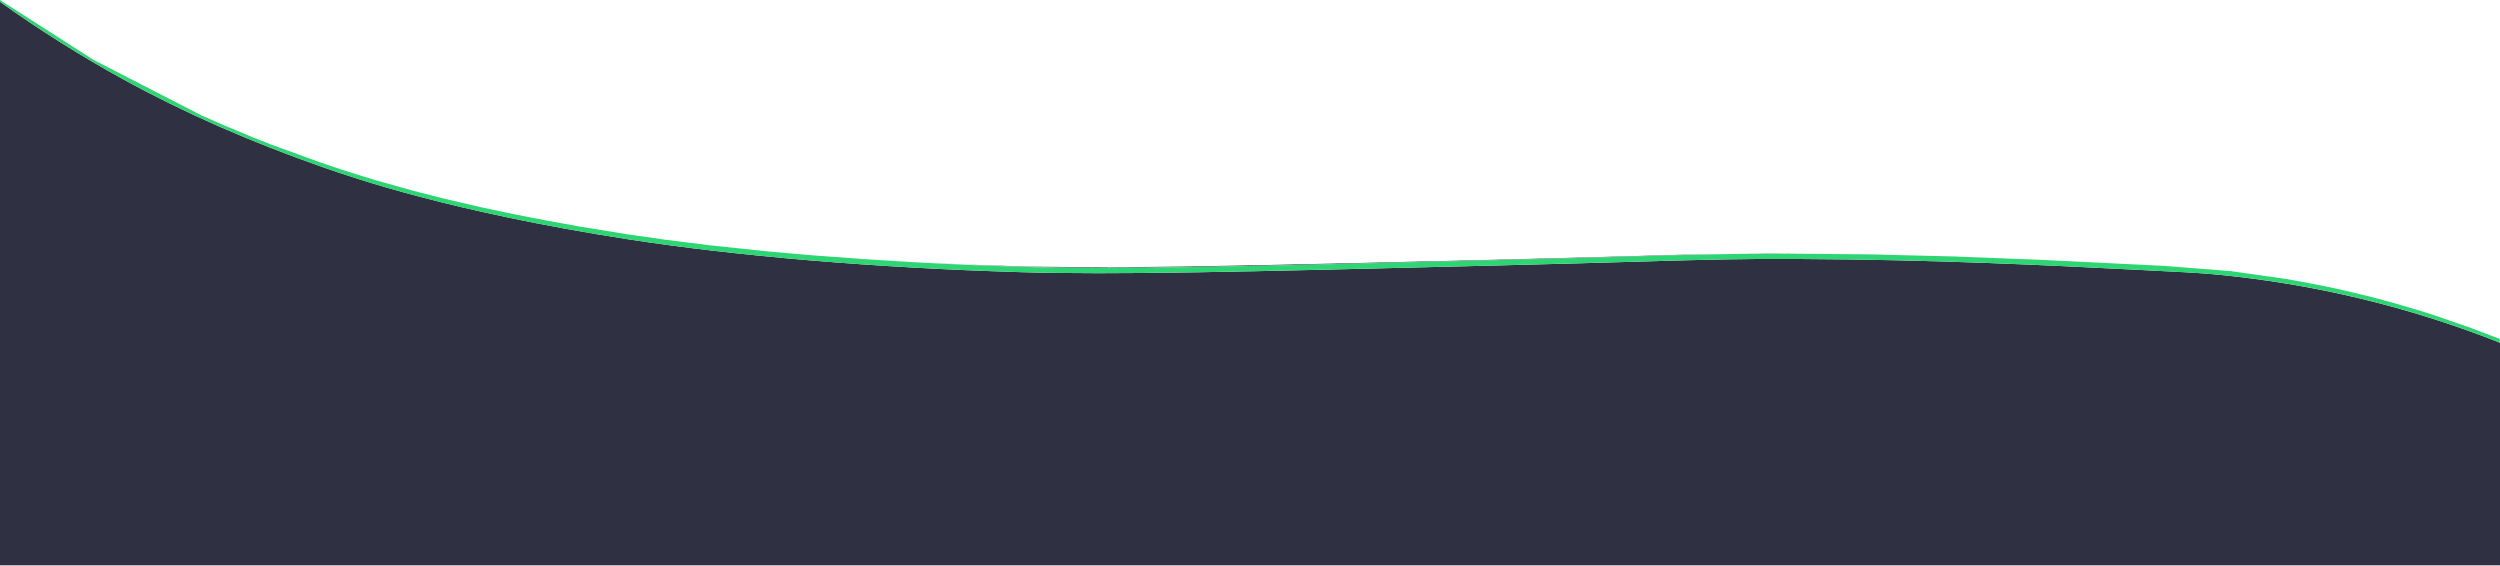
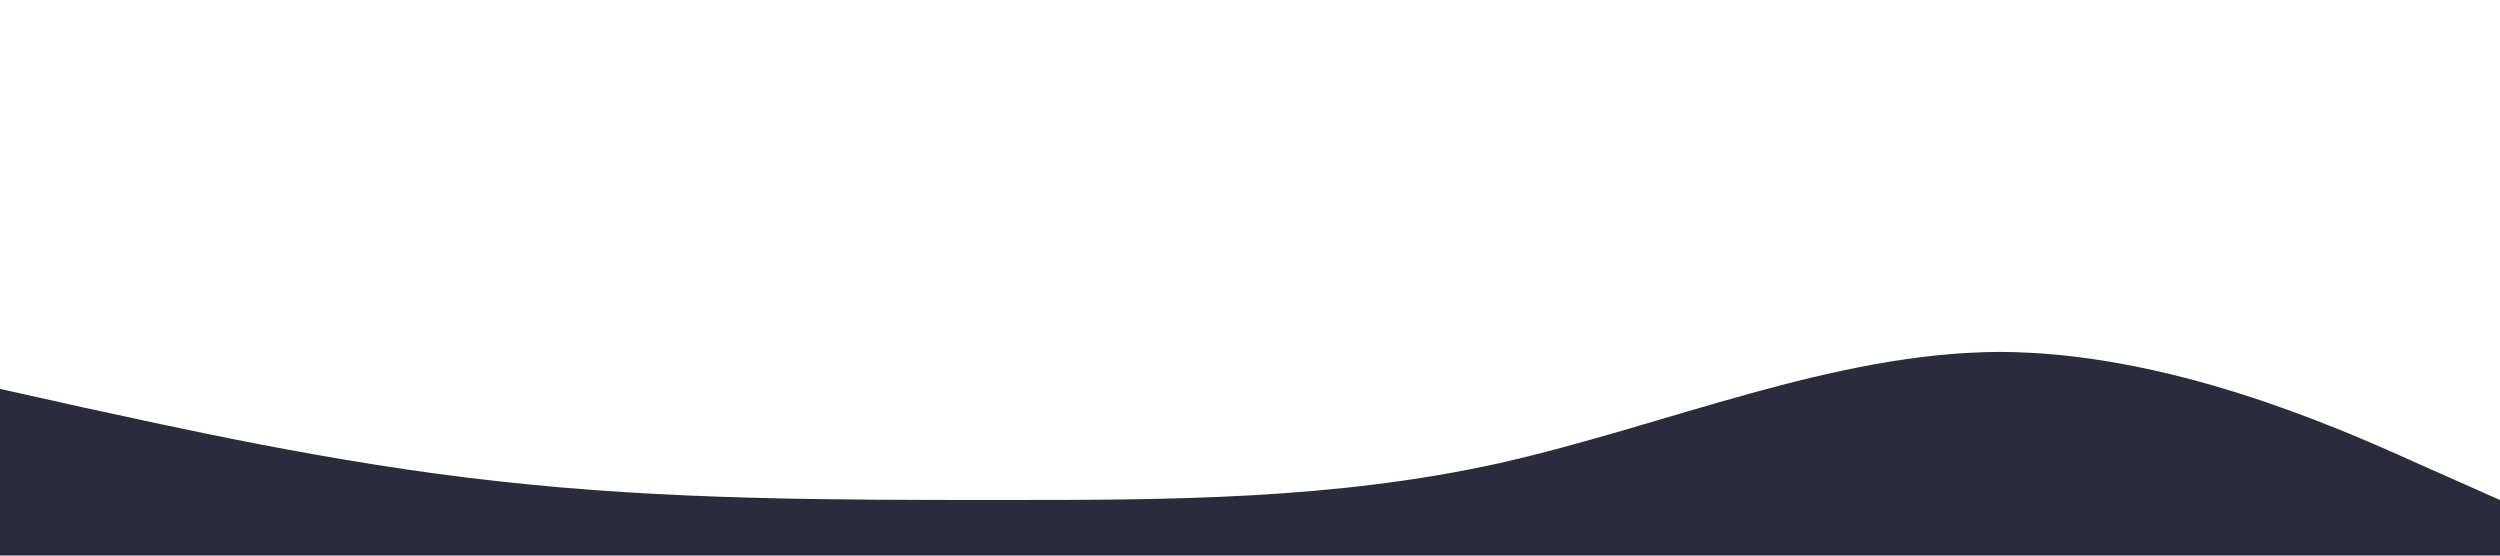
- <svg xmlns="http://www.w3.org/2000/svg" viewBox="0 0 1920 434.2" preserveAspectRatio="none">
-   <g>
-     <path fill="#2f3041" d="M637.8,197.2c6.4,0.5,12.9,1,19.4,1.4L637.8,197.2z" />
-     <path fill="#2f3041" d="M1502,197.1l-4.4-0.1c2.8,0.1,5.5,0.2,8.2,0.3L1502,197.1z" />
-     <path fill="#2f3041" d="M1374.7,194.9l-16.7-0.2l-15.2,0.2C1352.6,194.9,1362.8,194.8,1374.7,194.9z" />
-     <path fill="#2f3041" d="M1438.8,195.5l-9.7-0.1c6.9,0.1,13.8,0.2,20.5,0.4L1438.8,195.5z" />
-     <path fill="#2f3041" d="M1144.6,199.9l0.1,0c51.4-1.3,87.8-2.3,114.5-3.1c24.2-0.7,41.8-1.2,57.7-1.5l-27.5,0.4l-71.8,2l-34.7,0.9l-30.9,0.8l-41,1l-26.4,0.6l-28.8,0.7l-30.9,0.7l-50.6,1.1l-62.7,1.2l-59.8,0.6l-60.5-0.5l-48.9-1.6l-36.3-1.7l-44.1-2.7c39.2,2.7,79.9,4.7,121.2,6C856,207.1,952.5,204.7,1144.6,199.9z" />
-     <path fill="#2f3041" d="M1699.7,210.6c-11.7-1.1-27.6-1.9-56.5-3.3c-72.9-3.7-155.5-7.9-262.5-8.4c-45.2-0.2-65.9,0.4-121.3,2c-26.6,0.8-63.1,1.8-114.5,3.1l-0.1,0c-192.2,4.8-288.6,7.2-361.6,5c-110.7-3.3-217.4-12.3-300.6-25.2c-136.5-21.2-210.4-47-234.6-55.4C192.4,109,141,86.4,95,61.1C62.4,43.2,30.4,23.1,0,1.4V15v419.2h1920V263.2C1849.5,235.3,1775.3,217.6,1699.7,210.6z" />
-     <path fill="#2ED573" d="M247.8,128.4c24.3,8.5,98.1,34.2,234.6,55.4c83.2,12.9,189.9,21.9,300.6,25.2c73,2.2,169.5-0.2,361.6-5l0.1,0c51.4-1.3,87.8-2.3,114.5-3.1c55.4-1.6,76.1-2.2,121.3-2c107,0.5,189.6,4.7,262.5,8.4c28.9,1.5,44.8,2.3,56.5,3.3c75.7,6.9,149.8,24.6,220.3,52.6v-3l-4.4-1.6l-18.4-7l-29-10l-12.5-3.9l-16.7-4.9l-15.5-4.2l-21-5.1l-13-2.9l-21.4-4.2l-12.4-2.2l-42.4-6l-51-4l-95.7-4.7l-60.5-2.3c-2.7-0.1-5.5-0.2-8.2-0.3l-48-1.2c-6.7-0.1-13.6-0.3-20.5-0.4l-54.5-0.5c-11.9,0-22.1,0-31.9,0.1l-26,0.4c-15.9,0.3-33.5,0.8-57.7,1.5c-26.6,0.8-63.1,1.8-114.5,3.1l-0.1,0c-192.1,4.8-288.5,7.2-361.4,5c-41.3-1.2-82.1-3.3-121.2-6l-1.2-0.1l-3.5-0.3c-6.5-0.5-13-0.9-19.4-1.4l-12.4-0.9l-33.6-2.9l-47.3-5l-32.1-4l-30.2-4.3l-36.9-6l-24.8-4.5l-23.3-4.5l-28.1-5.9l-27.8-6.5l-23.6-6l-29.2-8.2l-12.1-3.7l-14.5-4.6l-16-5.4L209,111.3l-14.5-5.7L172,96.2l-17.1-7.5L71.9,46L0,0v1.4c30.4,21.7,62.4,41.8,95,59.7C141,86.4,192.4,109,247.8,128.4z" />
-   </g>
+ <svg xmlns="http://www.w3.org/2000/svg" viewBox="0 0 1440 320">
+   <path fill="#2b2c3b" fill-opacity="1" d="M0,224L48,234.7C96,245,192,267,288,277.3C384,288,480,288,576,288C672,288,768,288,864,266.7C960,245,1056,203,1152,202.7C1248,203,1344,245,1392,266.7L1440,288L1440,320L1392,320C1344,320,1248,320,1152,320C1056,320,960,320,864,320C768,320,672,320,576,320C480,320,384,320,288,320C192,320,96,320,48,320L0,320Z" />
</svg>
